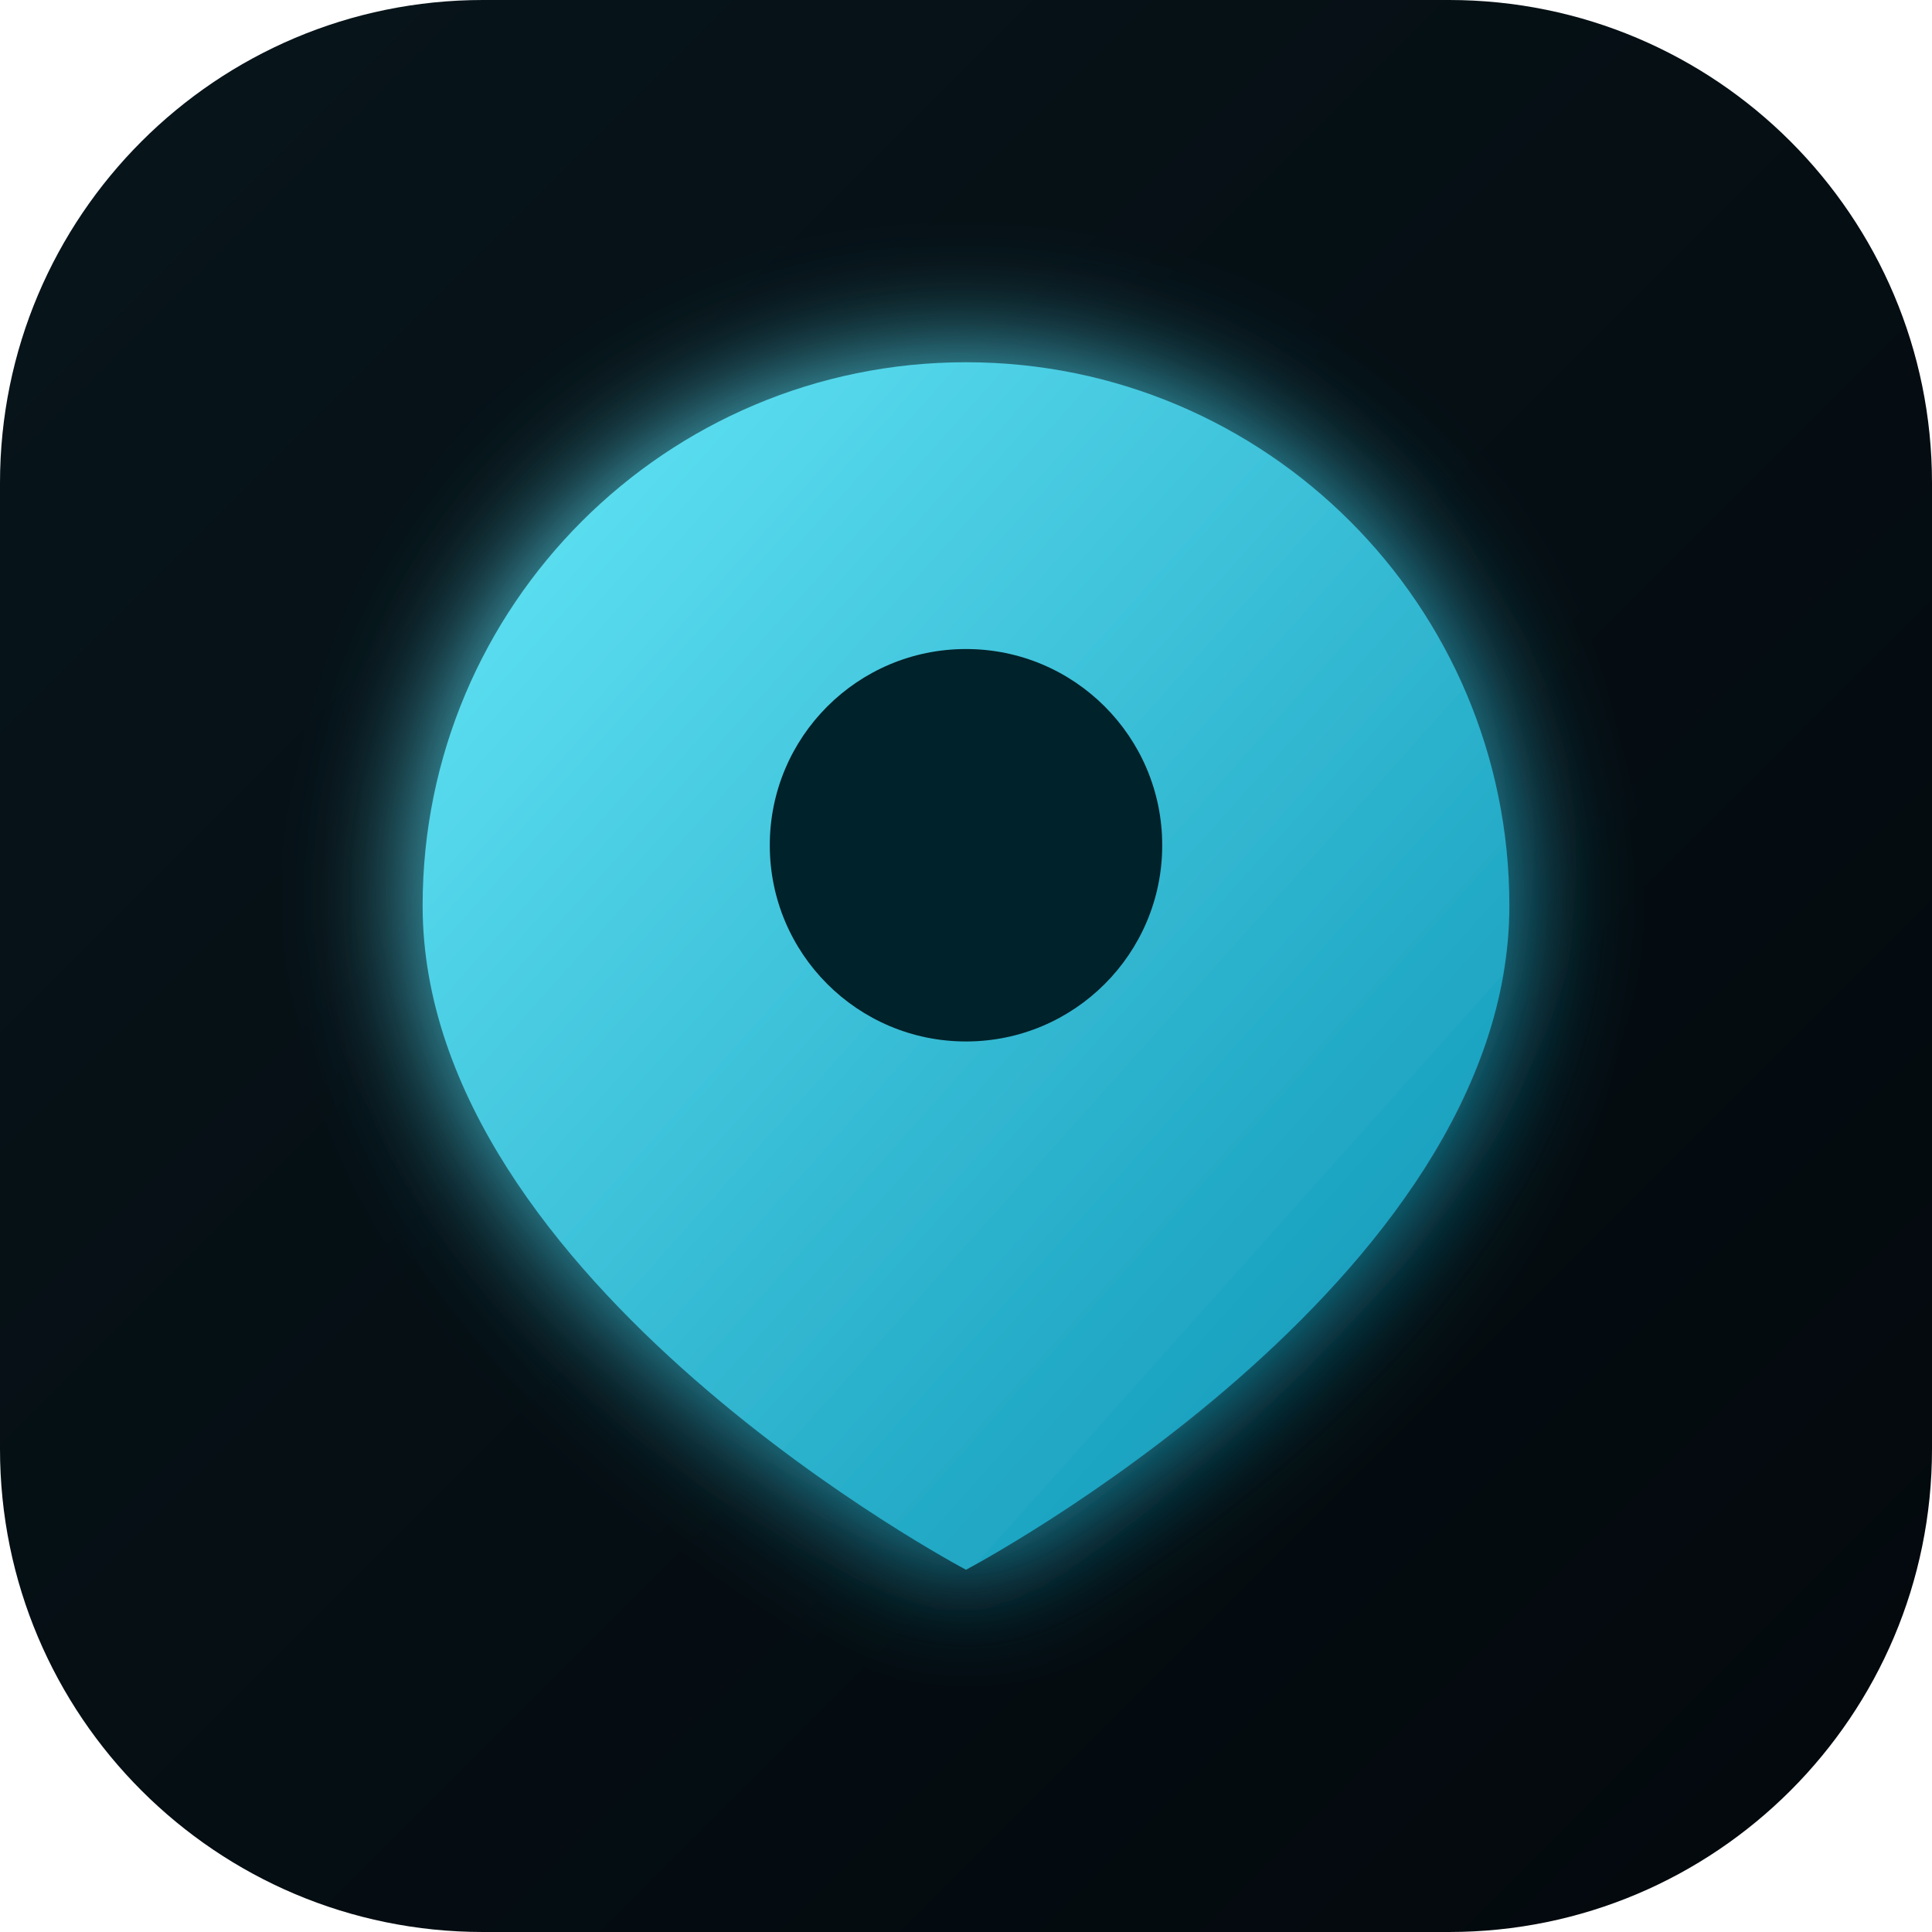
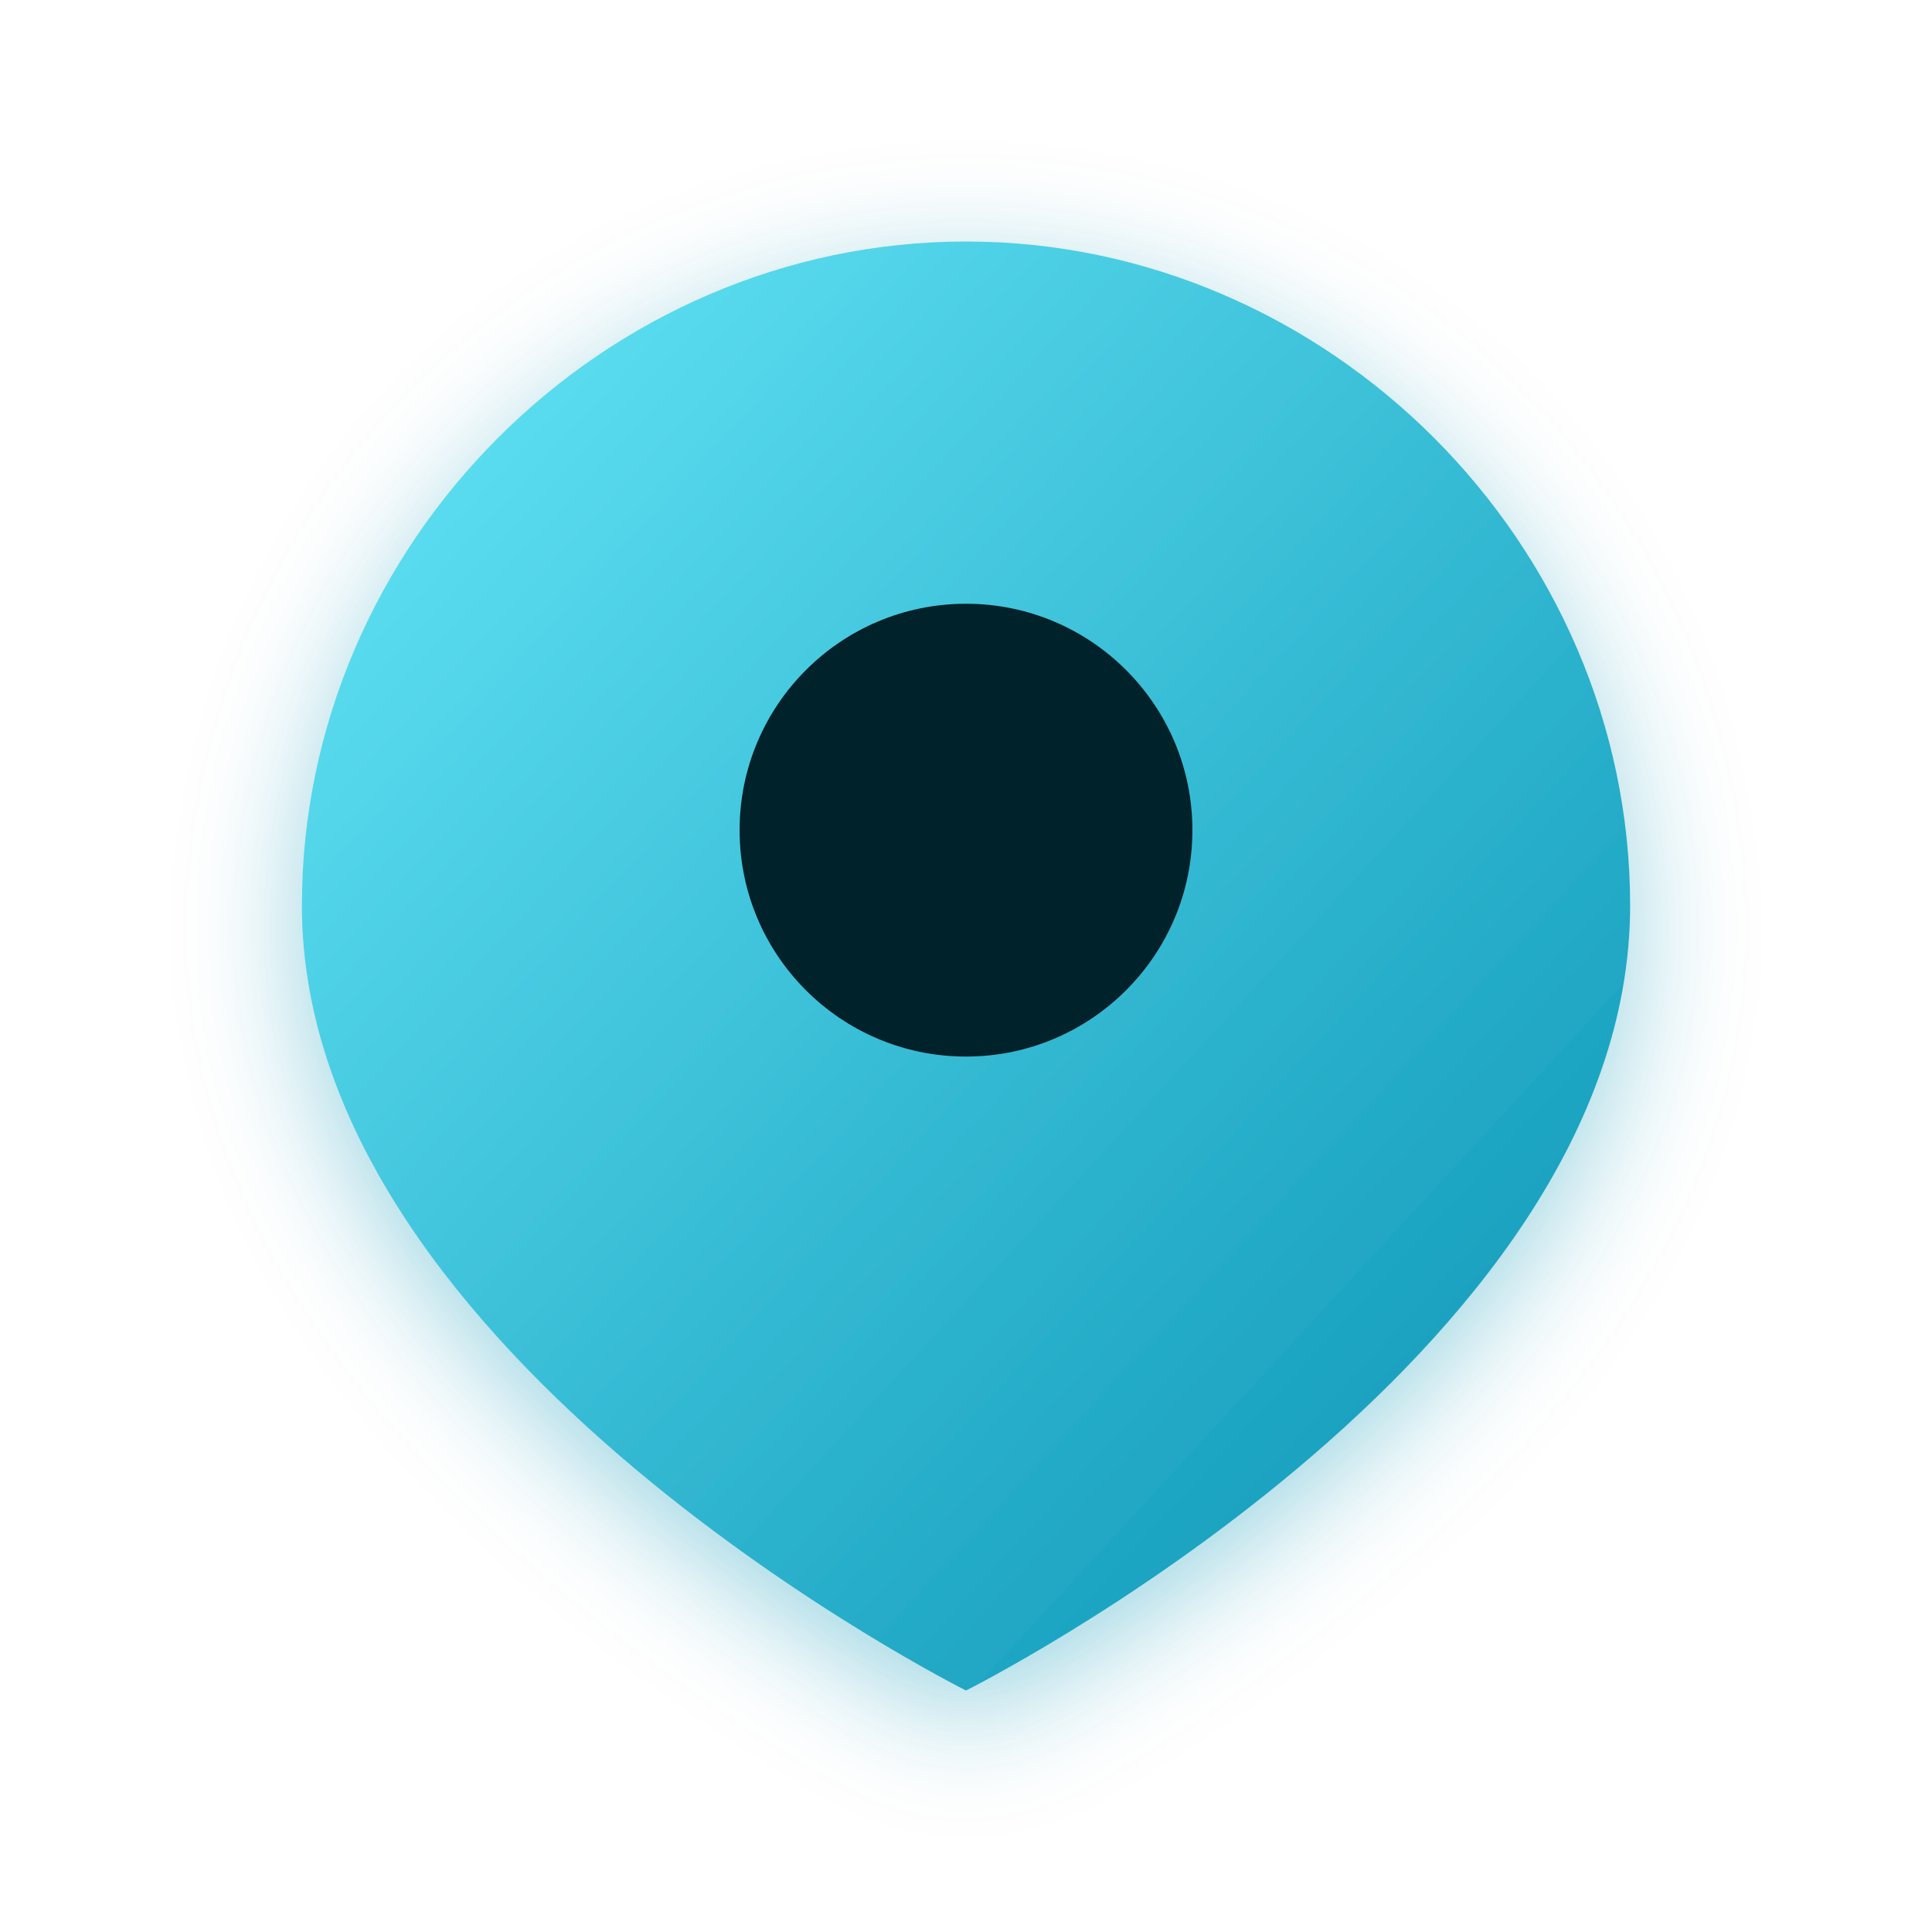
- <svg xmlns="http://www.w3.org/2000/svg" viewBox="0 0 512 512" width="100%" height="100%">
+ <svg xmlns="http://www.w3.org/2000/svg" viewBox="0 0 512 512">
  <defs>
-     <linearGradient id="bg-grad" x1="0%" y1="0%" x2="100%" y2="100%">
-       <stop offset="0%" stop-color="#07151b" />
-       <stop offset="100%" stop-color="#03080c" />
-     </linearGradient>
    <linearGradient id="pin-grad" x1="0%" y1="0%" x2="100%" y2="100%">
      <stop offset="0%" stop-color="#67e8f9" />
      <stop offset="100%" stop-color="#0891b2" />
    </linearGradient>
    <filter id="glow" x="-20%" y="-20%" width="140%" height="140%">
-       <feGaussianBlur stdDeviation="16" result="blur" />
-       <feComposite in="SourceGraphic" in2="blur" operator="over" />
+       <feDropShadow dx="0" dy="8" stdDeviation="16" flood-color="#0891b2" flood-opacity="0.4" />
    </filter>
  </defs>
-   <rect width="512" height="512" rx="128" fill="url(#bg-grad)" />
  <g filter="url(#glow)">
-     <path d="M256 96 C176.47 96 112 160.47 112 240 C112 340 256 416 256 416 C256 416 400 340 400 240 C400 160.47 335.53 96 256 96 Z" fill="url(#pin-grad)" />
-     <circle cx="256" cy="224" r="52" fill="#06212a" />
+     <path d="M256 64 C160 64 80 144 80 240 C80 360 256 448 256 448 C256 448 432 360 432 240 C432 144 352 64 256 64 Z" fill="url(#pin-grad)" />
+     <circle cx="256" cy="220" r="60" fill="#06212a" />
  </g>
</svg>
